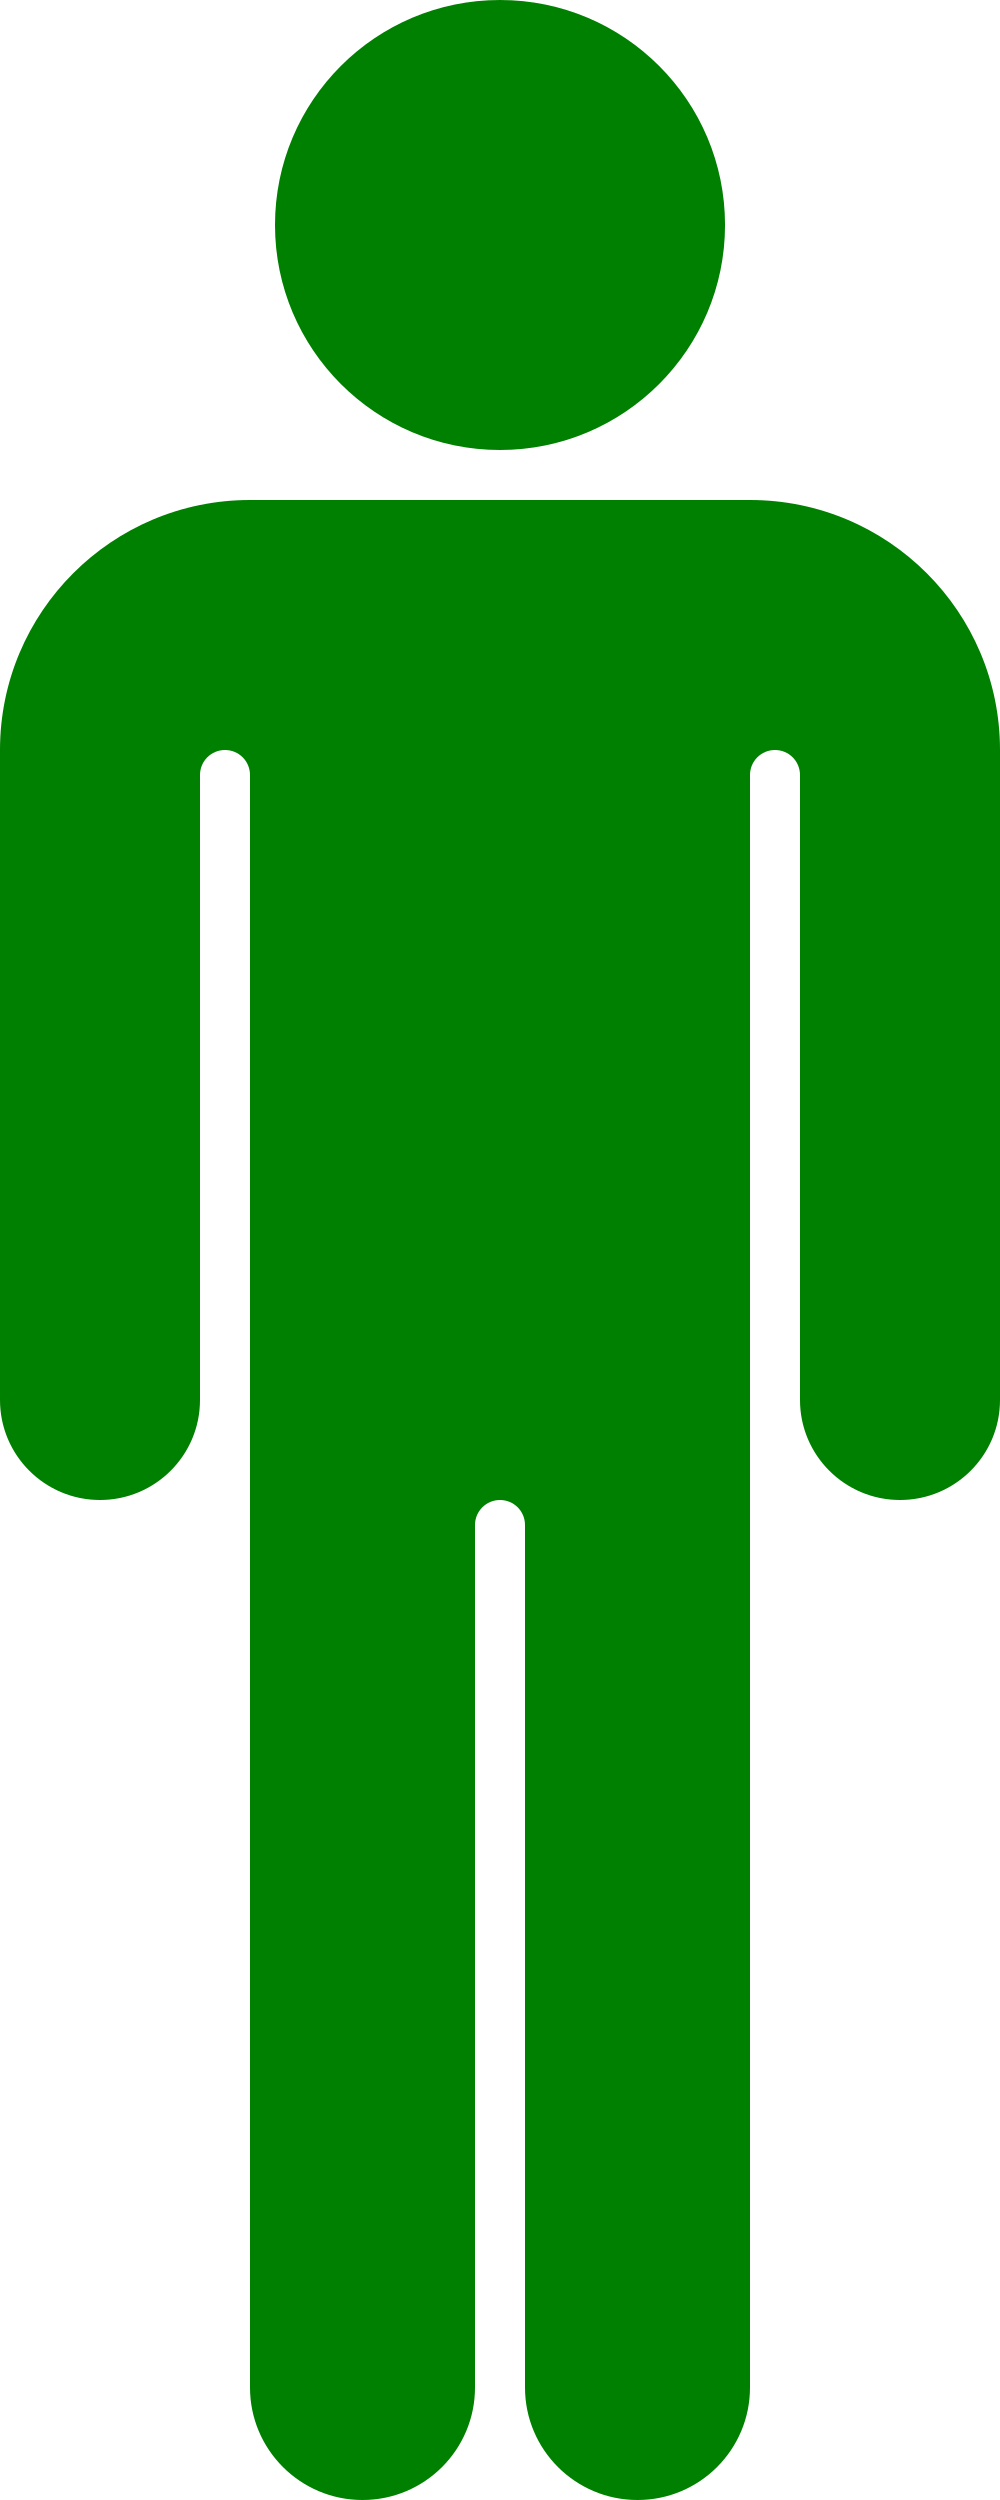
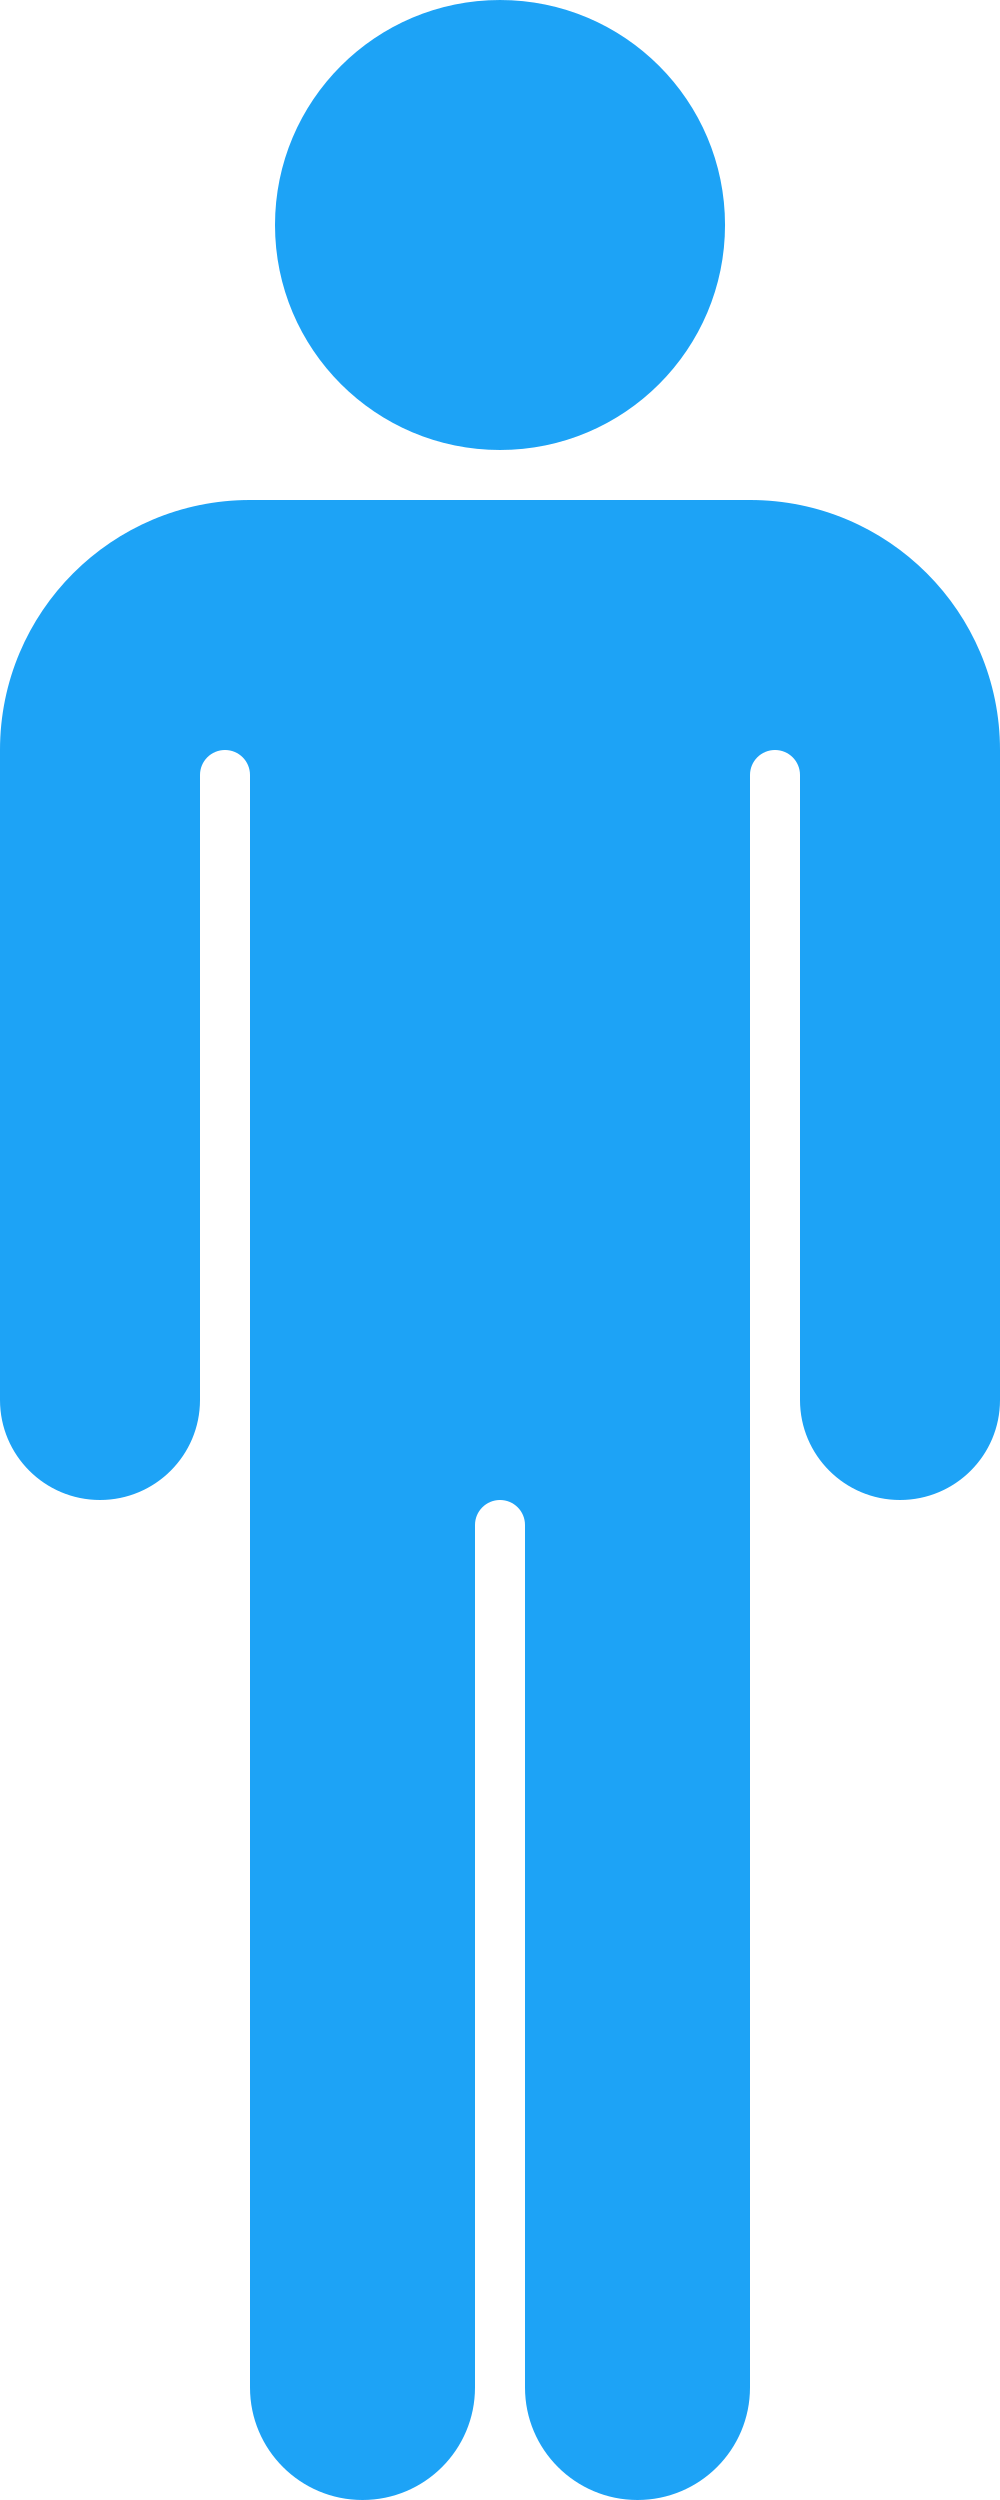
<svg xmlns="http://www.w3.org/2000/svg" version="1.1" x="0px" y="0px" viewBox="0 0 36 90" enable-background="new 0 0 100 100" xml:space="preserve" id="svg2" width="36" height="90">
  <defs id="defs14" />
-   <path d="m 28.8,27.9 0,22.5 c 0,1.988 1.612,3.6 3.6,3.6 1.989,0 3.6,-1.612 3.6,-3.6 L 36,27 c 0,-4.97 -4.03,-9 -9,-9 L 9,18 c -4.97,0 -9,4.03 -9,9 l 0,23.4 c 0,1.988 1.612,3.6 3.6,3.6 1.988,0 3.6,-1.612 3.6,-3.6 l 0,-22.5 C 7.2,27.402 7.602,27 8.1,27 l 0,0 C 8.598,27 9,27.402 9,27.9 l 0,58.05 c 0,2.236 1.813,4.05 4.05,4.05 2.237,0 4.05,-1.813 4.05,-4.05 l 0,-31.05 C 17.1,54.403 17.503,54 18,54 l 0,0 c 0.498,0 0.9,0.402 0.9,0.9 l 0,31.05 C 18.9,88.186 20.713,90 22.95,90 25.187,90 27,88.187 27,85.95 L 27,27.9 C 27,27.402 27.402,27 27.9,27 l 0,0 c 0.497,0 0.9,0.402 0.9,0.9 z" id="path4" style="fill:#008000" />
-   <path d="m 26.101,8.1 c 0,4.472 -3.629,8.1 -8.101,8.1 C 13.526,16.2 9.9,12.572 9.9,8.1 9.9,3.626 13.526,0 18,0 c 4.472,0 8.101,3.626 8.101,8.1 z" id="path6" style="fill:#008000" />
+   <path d="m 28.8,27.9 0,22.5 c 0,1.988 1.612,3.6 3.6,3.6 1.989,0 3.6,-1.612 3.6,-3.6 L 36,27 c 0,-4.97 -4.03,-9 -9,-9 L 9,18 c -4.97,0 -9,4.03 -9,9 l 0,23.4 c 0,1.988 1.612,3.6 3.6,3.6 1.988,0 3.6,-1.612 3.6,-3.6 l 0,-22.5 C 7.2,27.402 7.602,27 8.1,27 l 0,0 C 8.598,27 9,27.402 9,27.9 l 0,58.05 c 0,2.236 1.813,4.05 4.05,4.05 2.237,0 4.05,-1.813 4.05,-4.05 l 0,-31.05 C 17.1,54.403 17.503,54 18,54 l 0,0 c 0.498,0 0.9,0.402 0.9,0.9 l 0,31.05 C 18.9,88.186 20.713,90 22.95,90 25.187,90 27,88.187 27,85.95 L 27,27.9 C 27,27.402 27.402,27 27.9,27 l 0,0 c 0.497,0 0.9,0.402 0.9,0.9 z" id="path4" style="fill:#1da3f6;fill-opacity:1" />
+   <path d="m 26.101,8.1 c 0,4.472 -3.629,8.1 -8.101,8.1 C 13.526,16.2 9.9,12.572 9.9,8.1 9.9,3.626 13.526,0 18,0 c 4.472,0 8.101,3.626 8.101,8.1 z" id="path6" style="fill:#1da3f6;fill-opacity:1" />
</svg>
